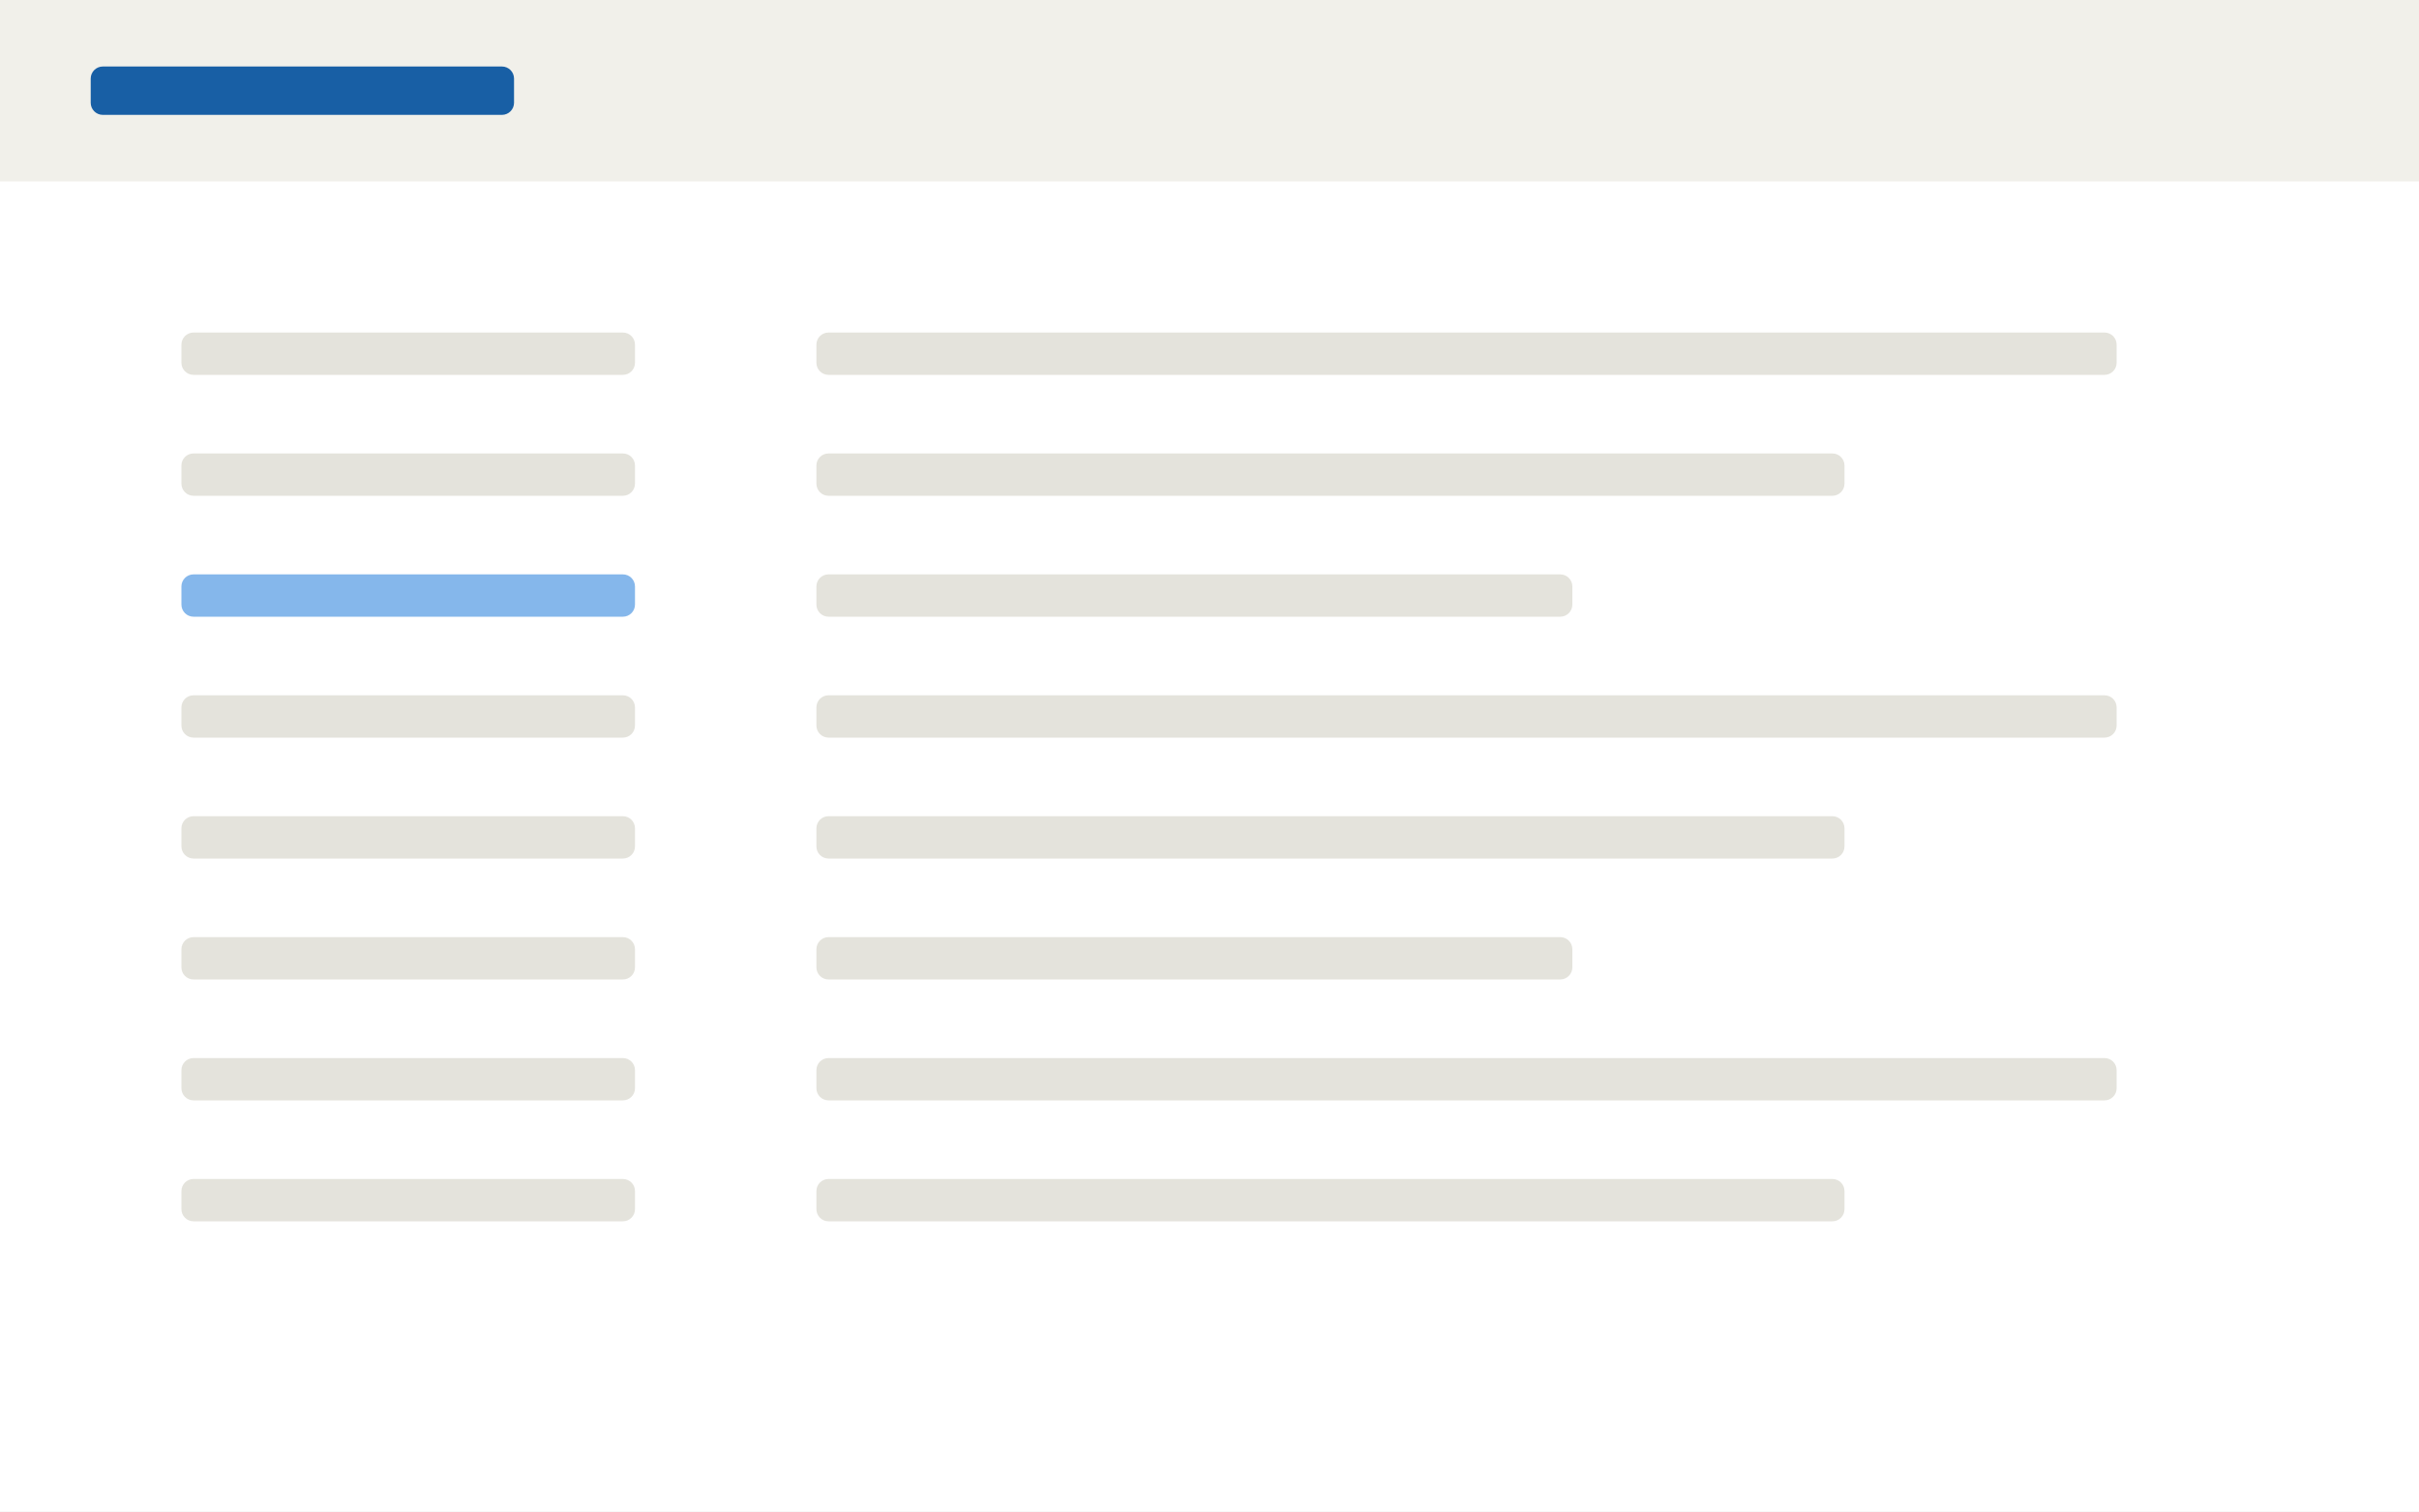
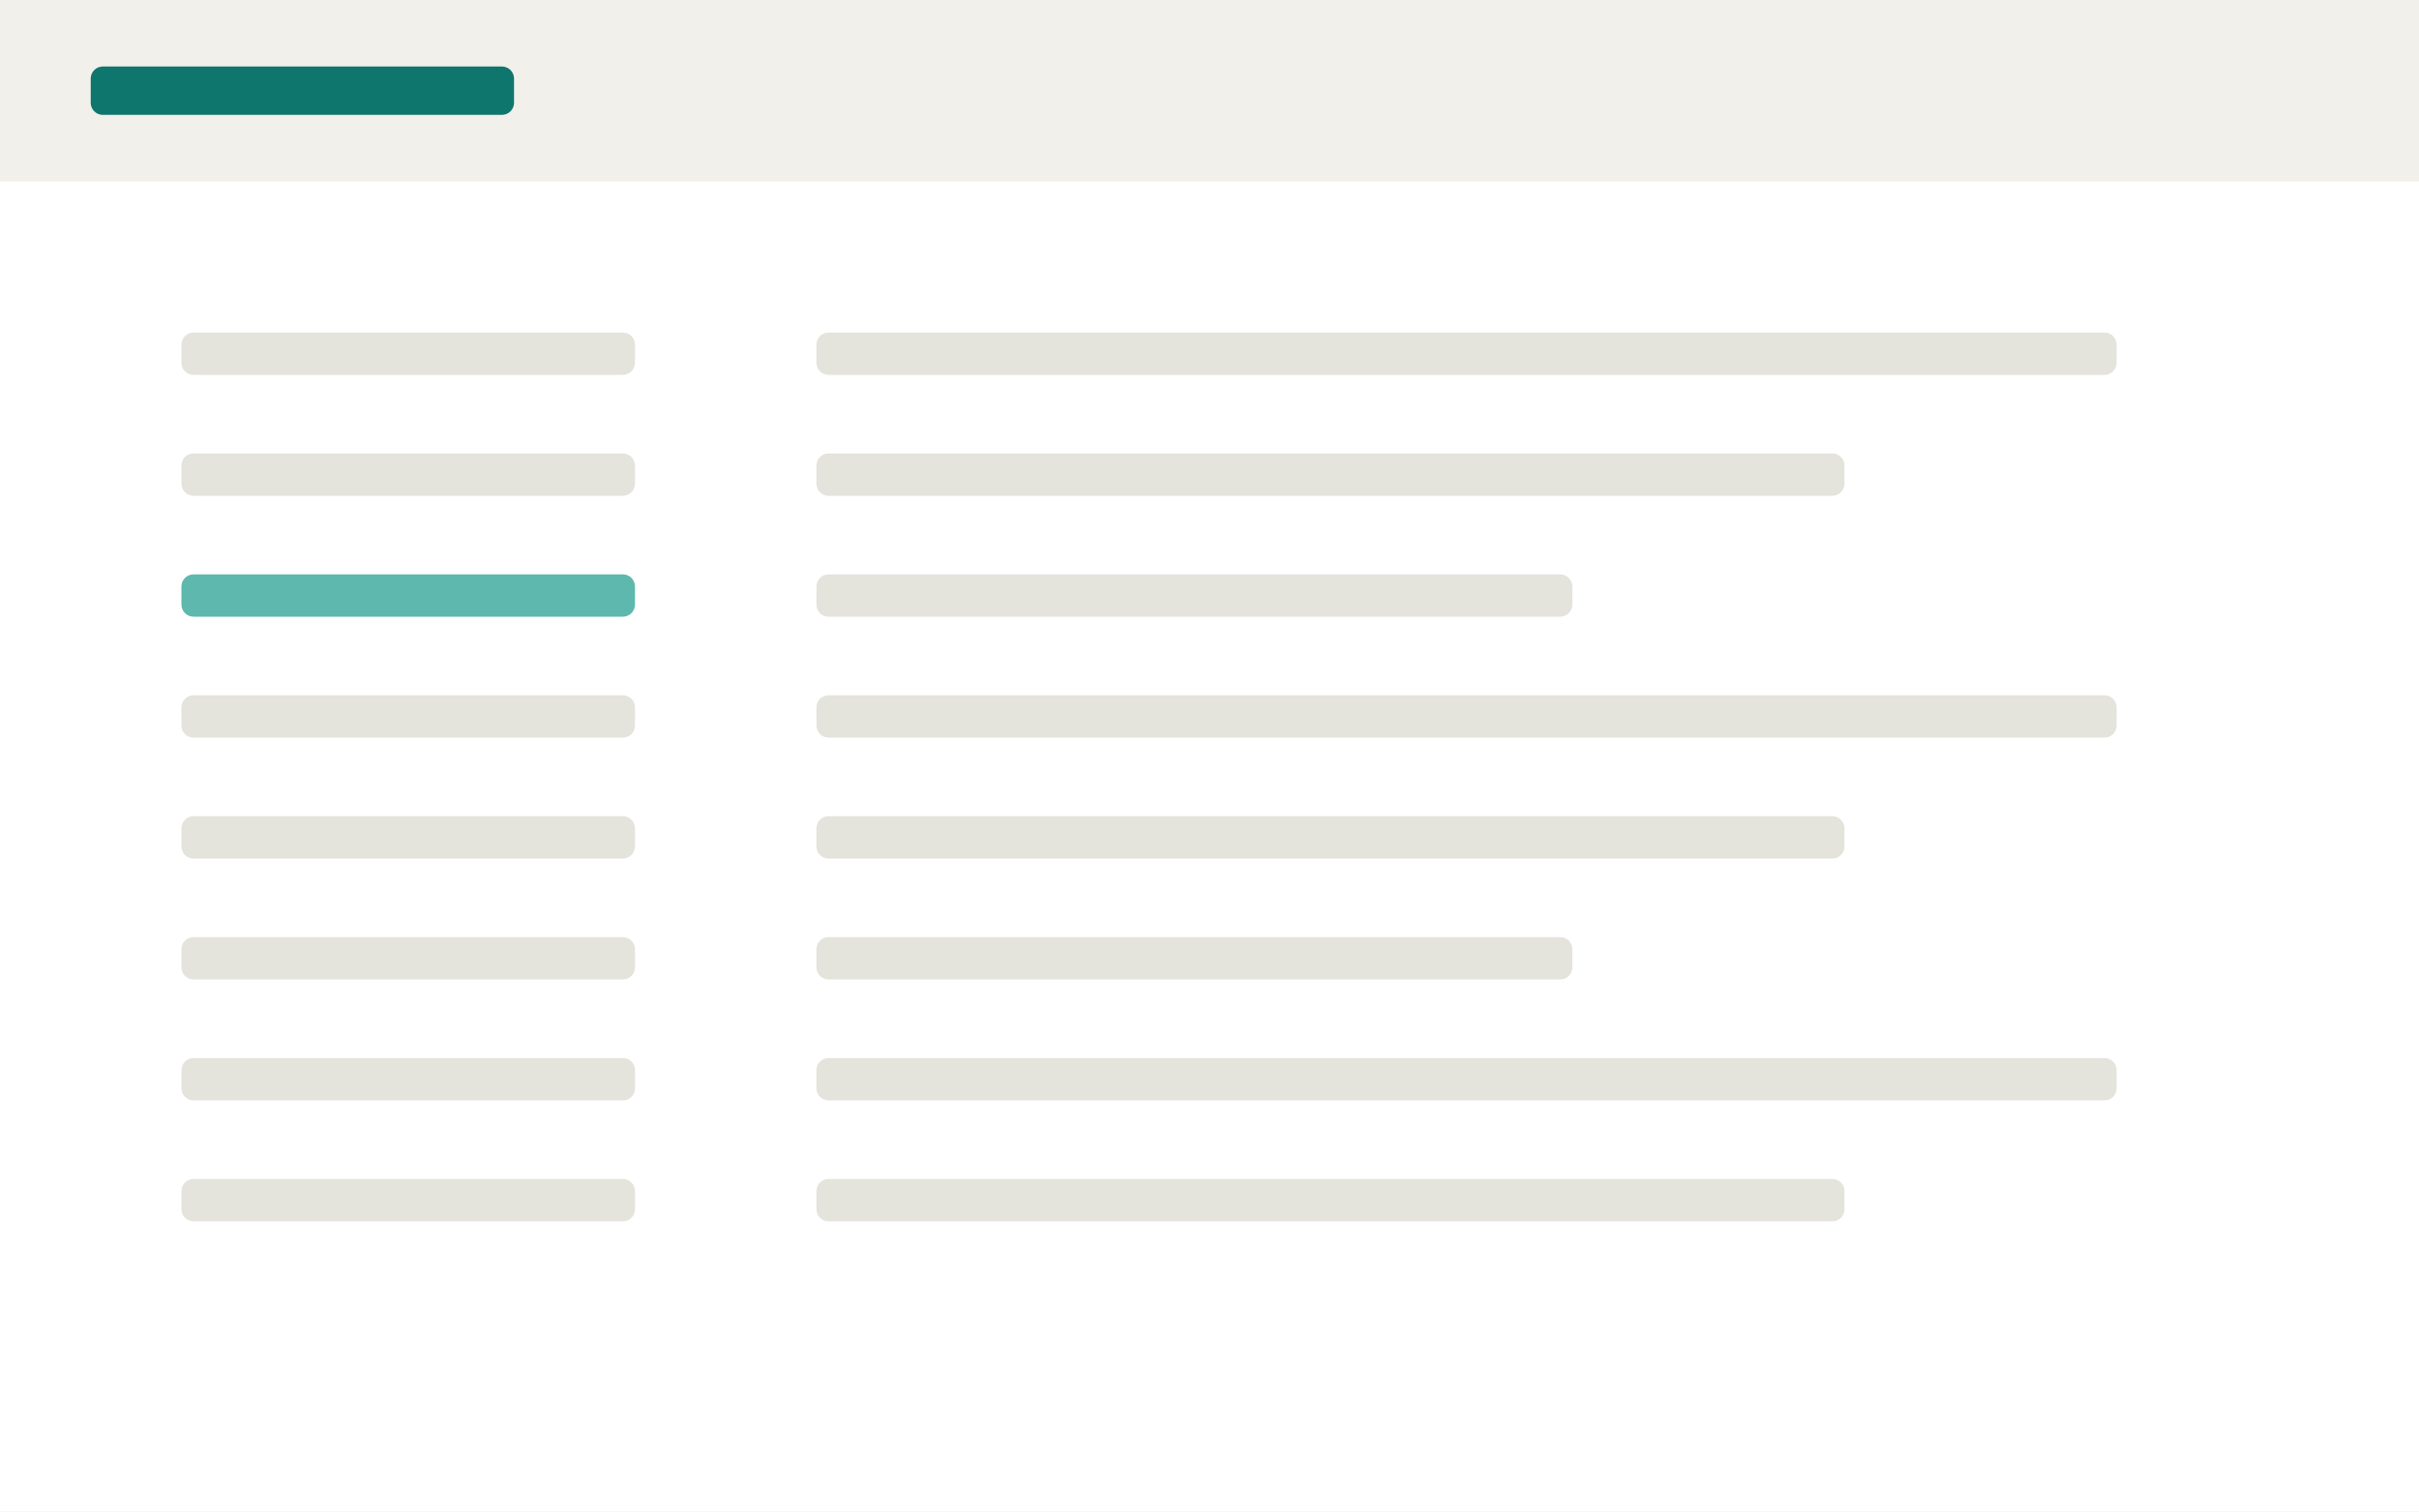
<svg xmlns="http://www.w3.org/2000/svg" viewBox="0 0 800 500" preserveAspectRatio="xMidYMid slice">
  <rect width="800" height="500" fill="#FFFFFF" />
  <rect width="800" height="60" fill="#F1F0EA" />
-   <rect x="30" y="22" width="140" height="16" rx="4" fill="#185FA5" />
+   <rect x="30" y="22" width="140" height="16" rx="4" fill="#0F766E" />
  <rect x="60" y="110" width="150" height="14" rx="4" fill="#E4E3DC" />
  <rect x="60" y="150" width="150" height="14" rx="4" fill="#E4E3DC" />
-   <rect x="60" y="190" width="150" height="14" rx="4" fill="#85B7EB" />
+   <rect x="60" y="190" width="150" height="14" rx="4" fill="#5EB8AD" />
  <rect x="60" y="230" width="150" height="14" rx="4" fill="#E4E3DC" />
  <rect x="60" y="270" width="150" height="14" rx="4" fill="#E4E3DC" />
  <rect x="60" y="310" width="150" height="14" rx="4" fill="#E4E3DC" />
  <rect x="60" y="350" width="150" height="14" rx="4" fill="#E4E3DC" />
  <rect x="60" y="390" width="150" height="14" rx="4" fill="#E4E3DC" />
  <rect x="270" y="110" width="430" height="14" rx="4" fill="#E4E3DC" />
  <rect x="270" y="150" width="340" height="14" rx="4" fill="#E4E3DC" />
  <rect x="270" y="190" width="250" height="14" rx="4" fill="#E4E3DC" />
  <rect x="270" y="230" width="430" height="14" rx="4" fill="#E4E3DC" />
  <rect x="270" y="270" width="340" height="14" rx="4" fill="#E4E3DC" />
  <rect x="270" y="310" width="250" height="14" rx="4" fill="#E4E3DC" />
  <rect x="270" y="350" width="430" height="14" rx="4" fill="#E4E3DC" />
  <rect x="270" y="390" width="340" height="14" rx="4" fill="#E4E3DC" />
</svg>
